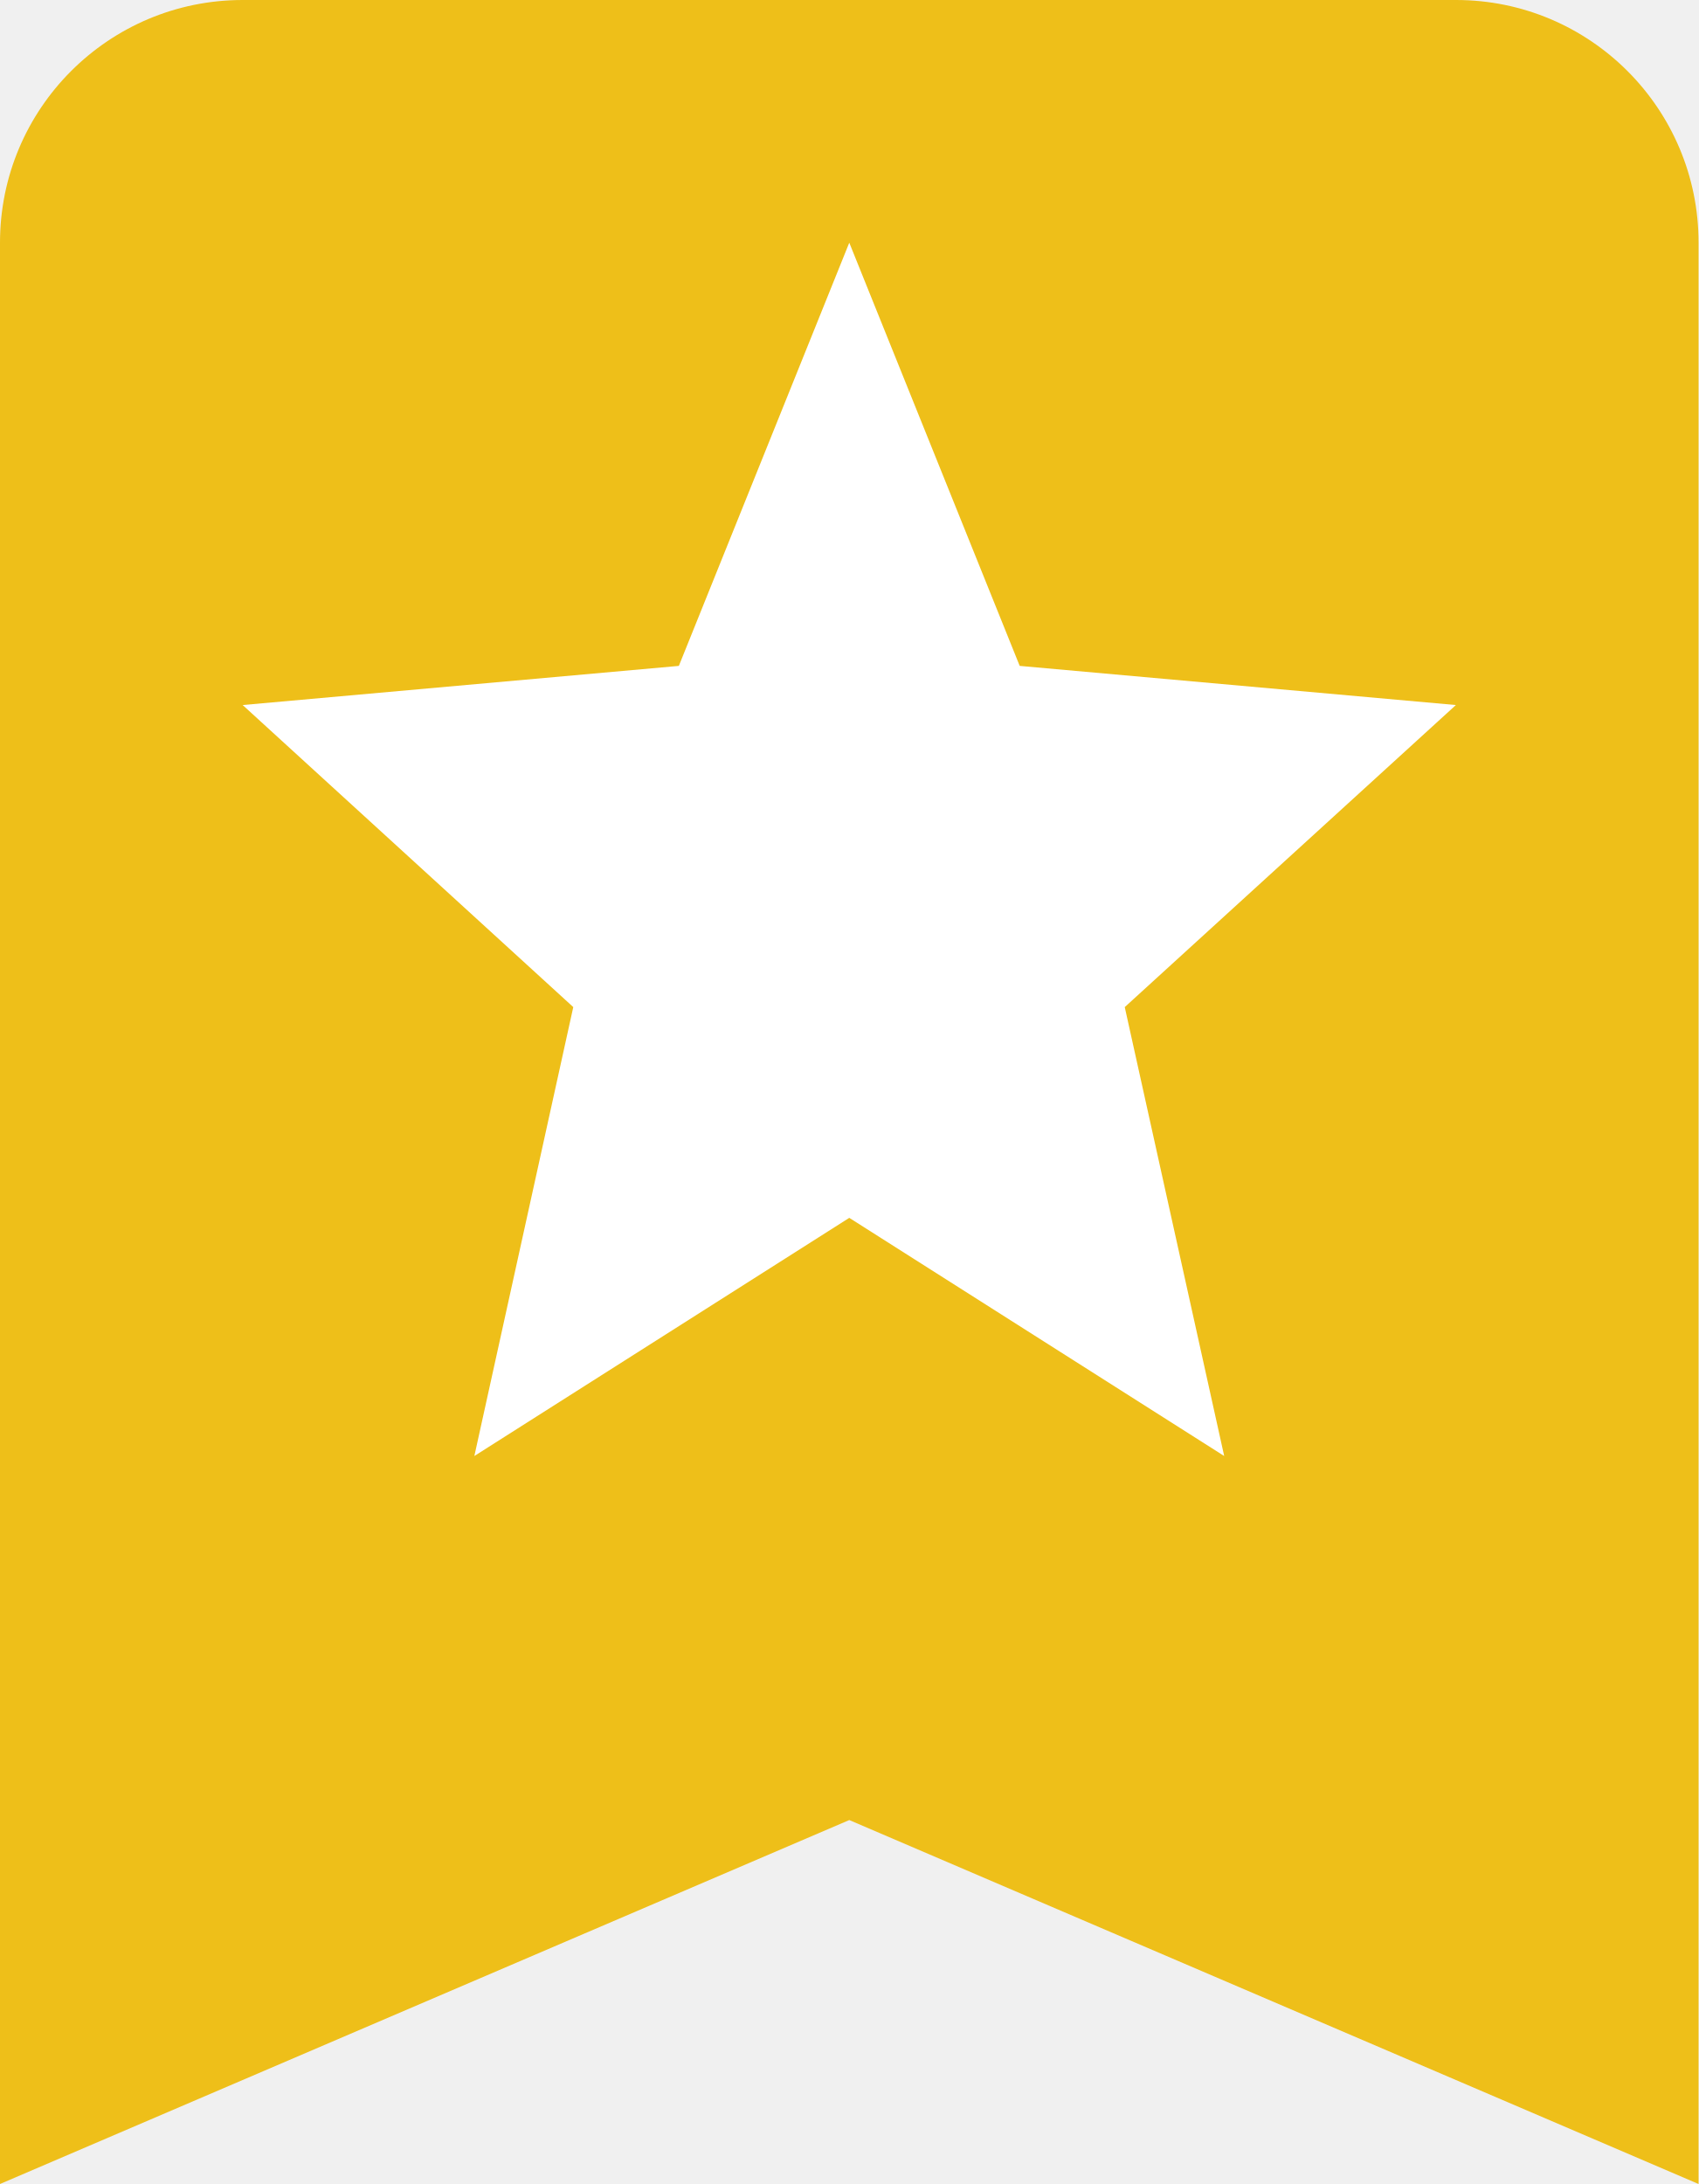
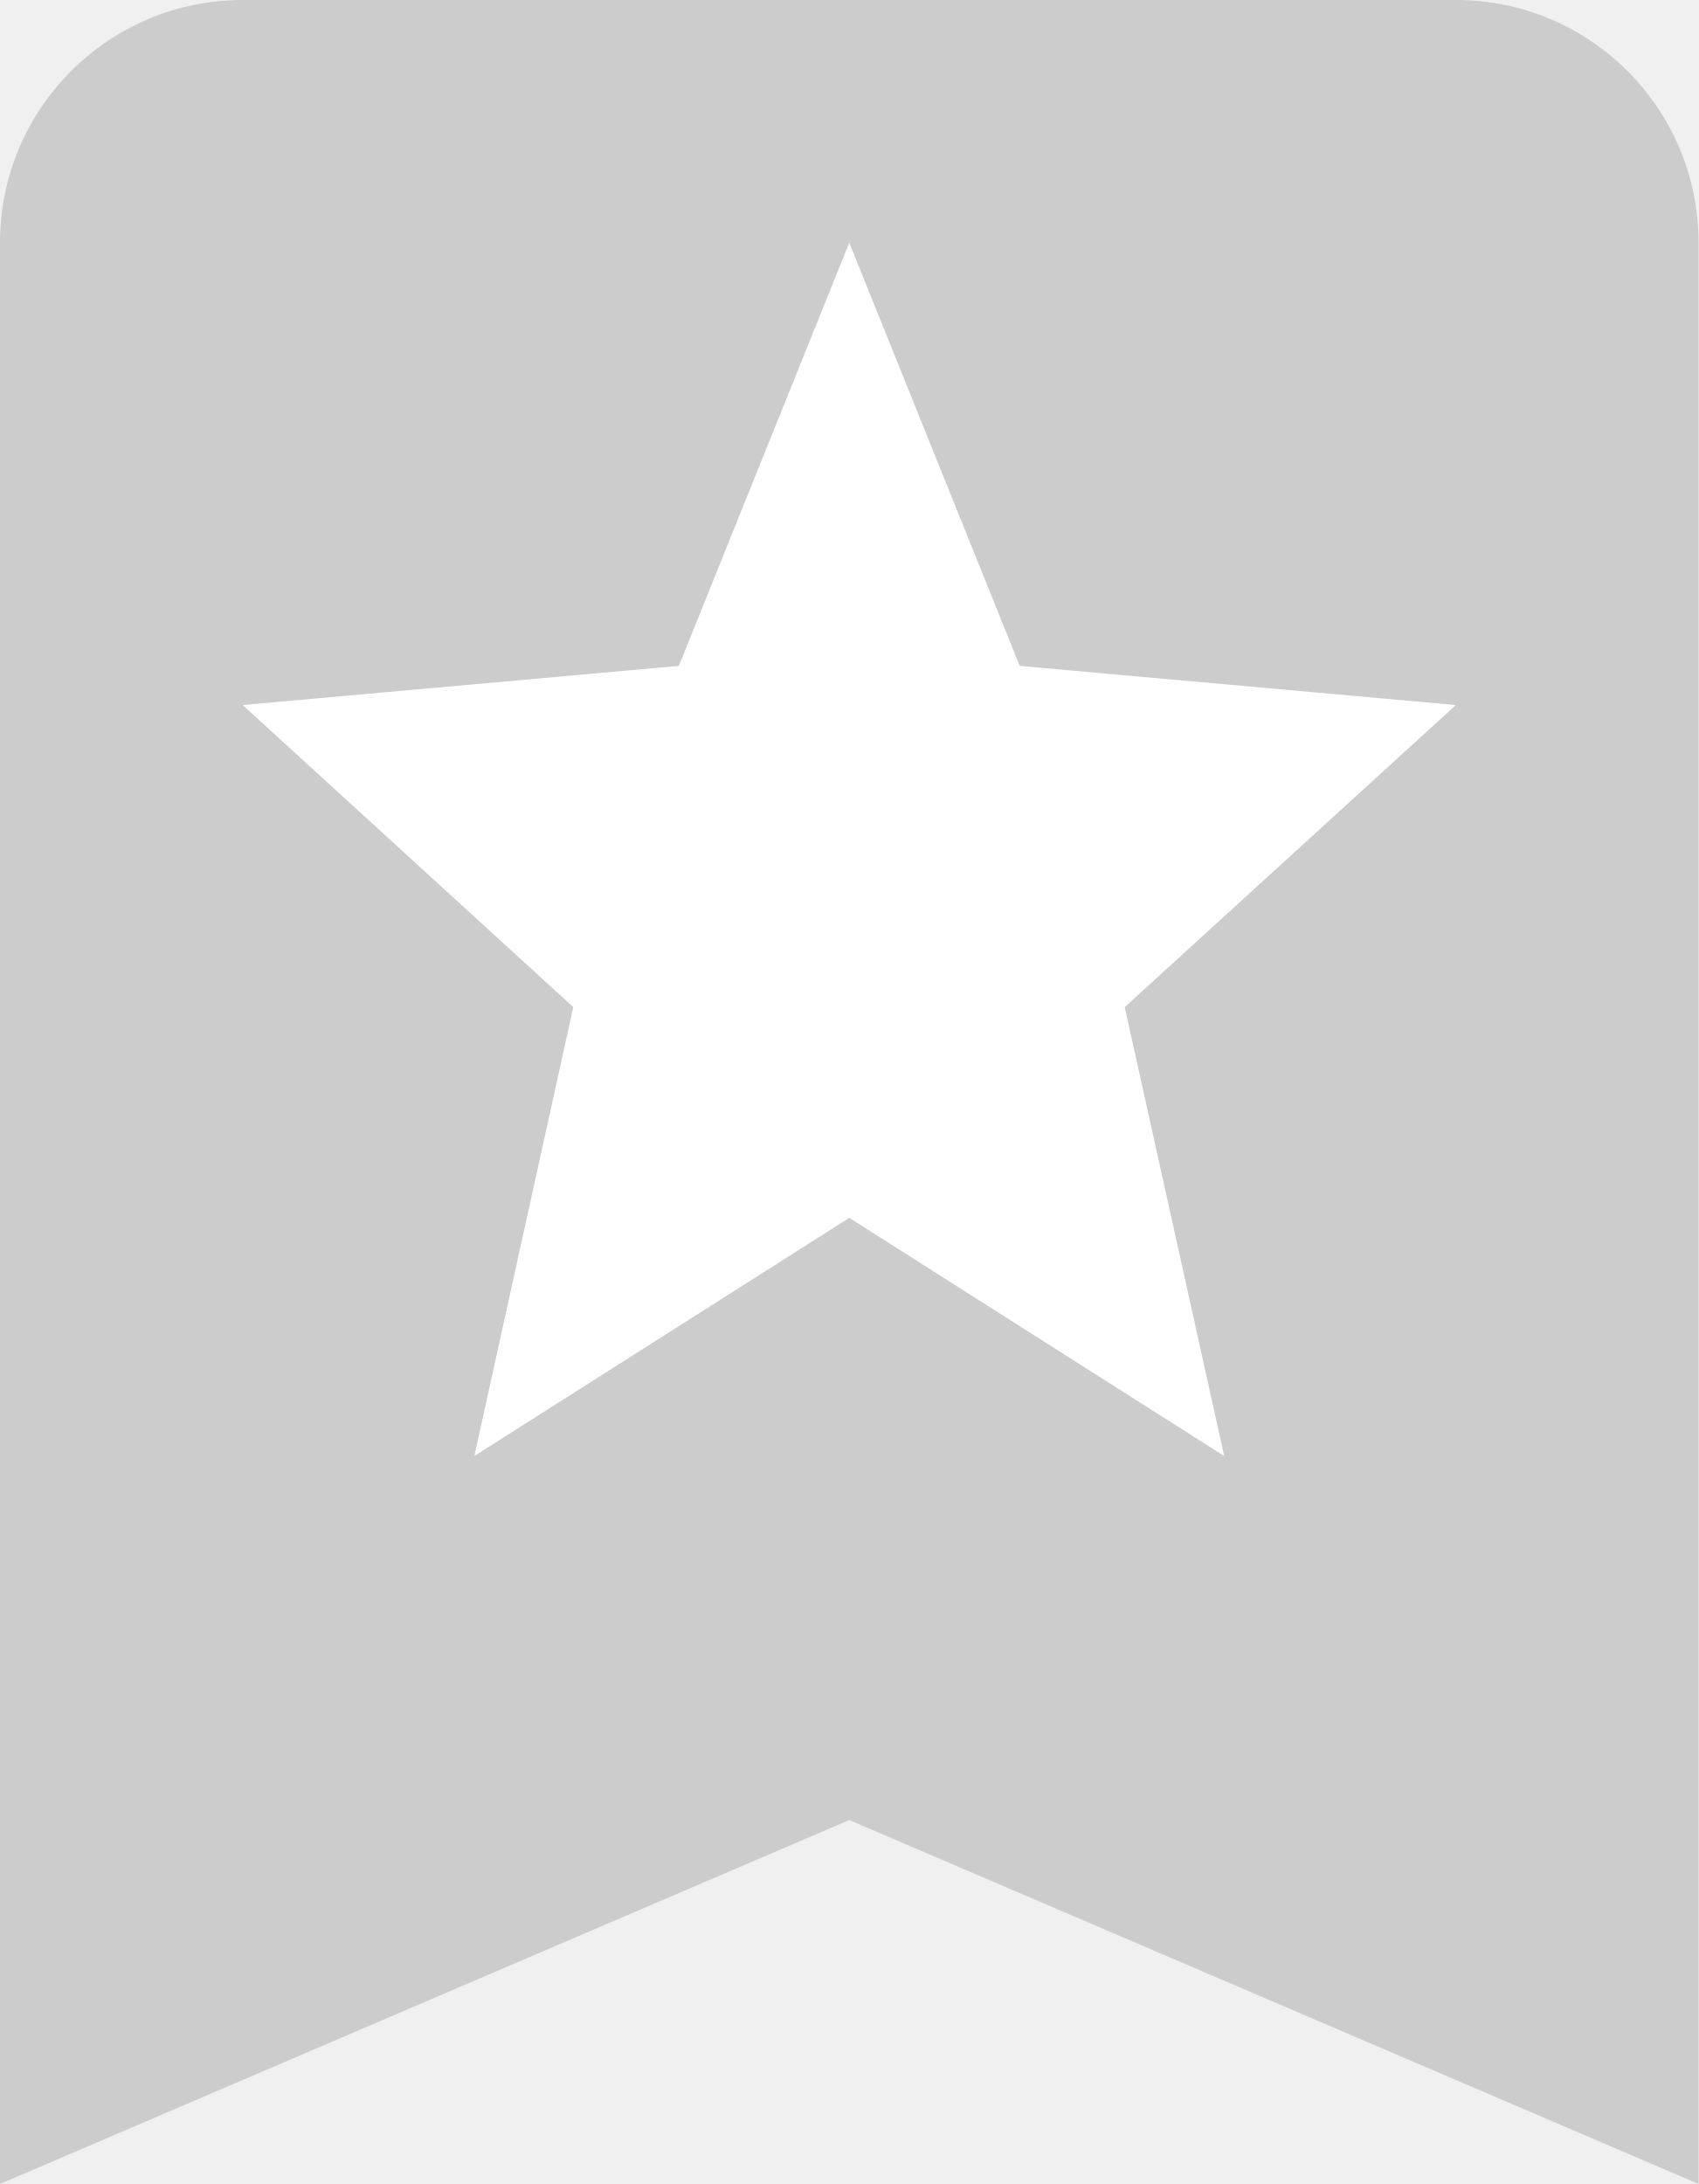
<svg xmlns="http://www.w3.org/2000/svg" width="16.056" height="20.643" viewBox="0 0 16.056 20.643">
  <defs>
-     <style>.a{fill:#eebf19;}.b{fill:#fff;}</style>
+     <style>.a{fill:#ccc;}.b{fill:#fff;}</style>
  </defs>
  <g transform="translate(-22 -233)">
    <path class="a" d="M18.762,3H7.294A2.294,2.294,0,0,0,5,5.294V23.643l8.028-3.44,8.028,3.44V5.294A2.293,2.293,0,0,0,18.762,3Z" transform="translate(17 230)" />
    <path class="b" d="M7.734,11.217l3.544,2.251-.94-4.243L13.468,6.37,9.345,6,7.734,2,6.123,6,2,6.37,5.125,9.225,4.19,13.468Z" transform="translate(22.294 233.294)" />
  </g>
</svg>
